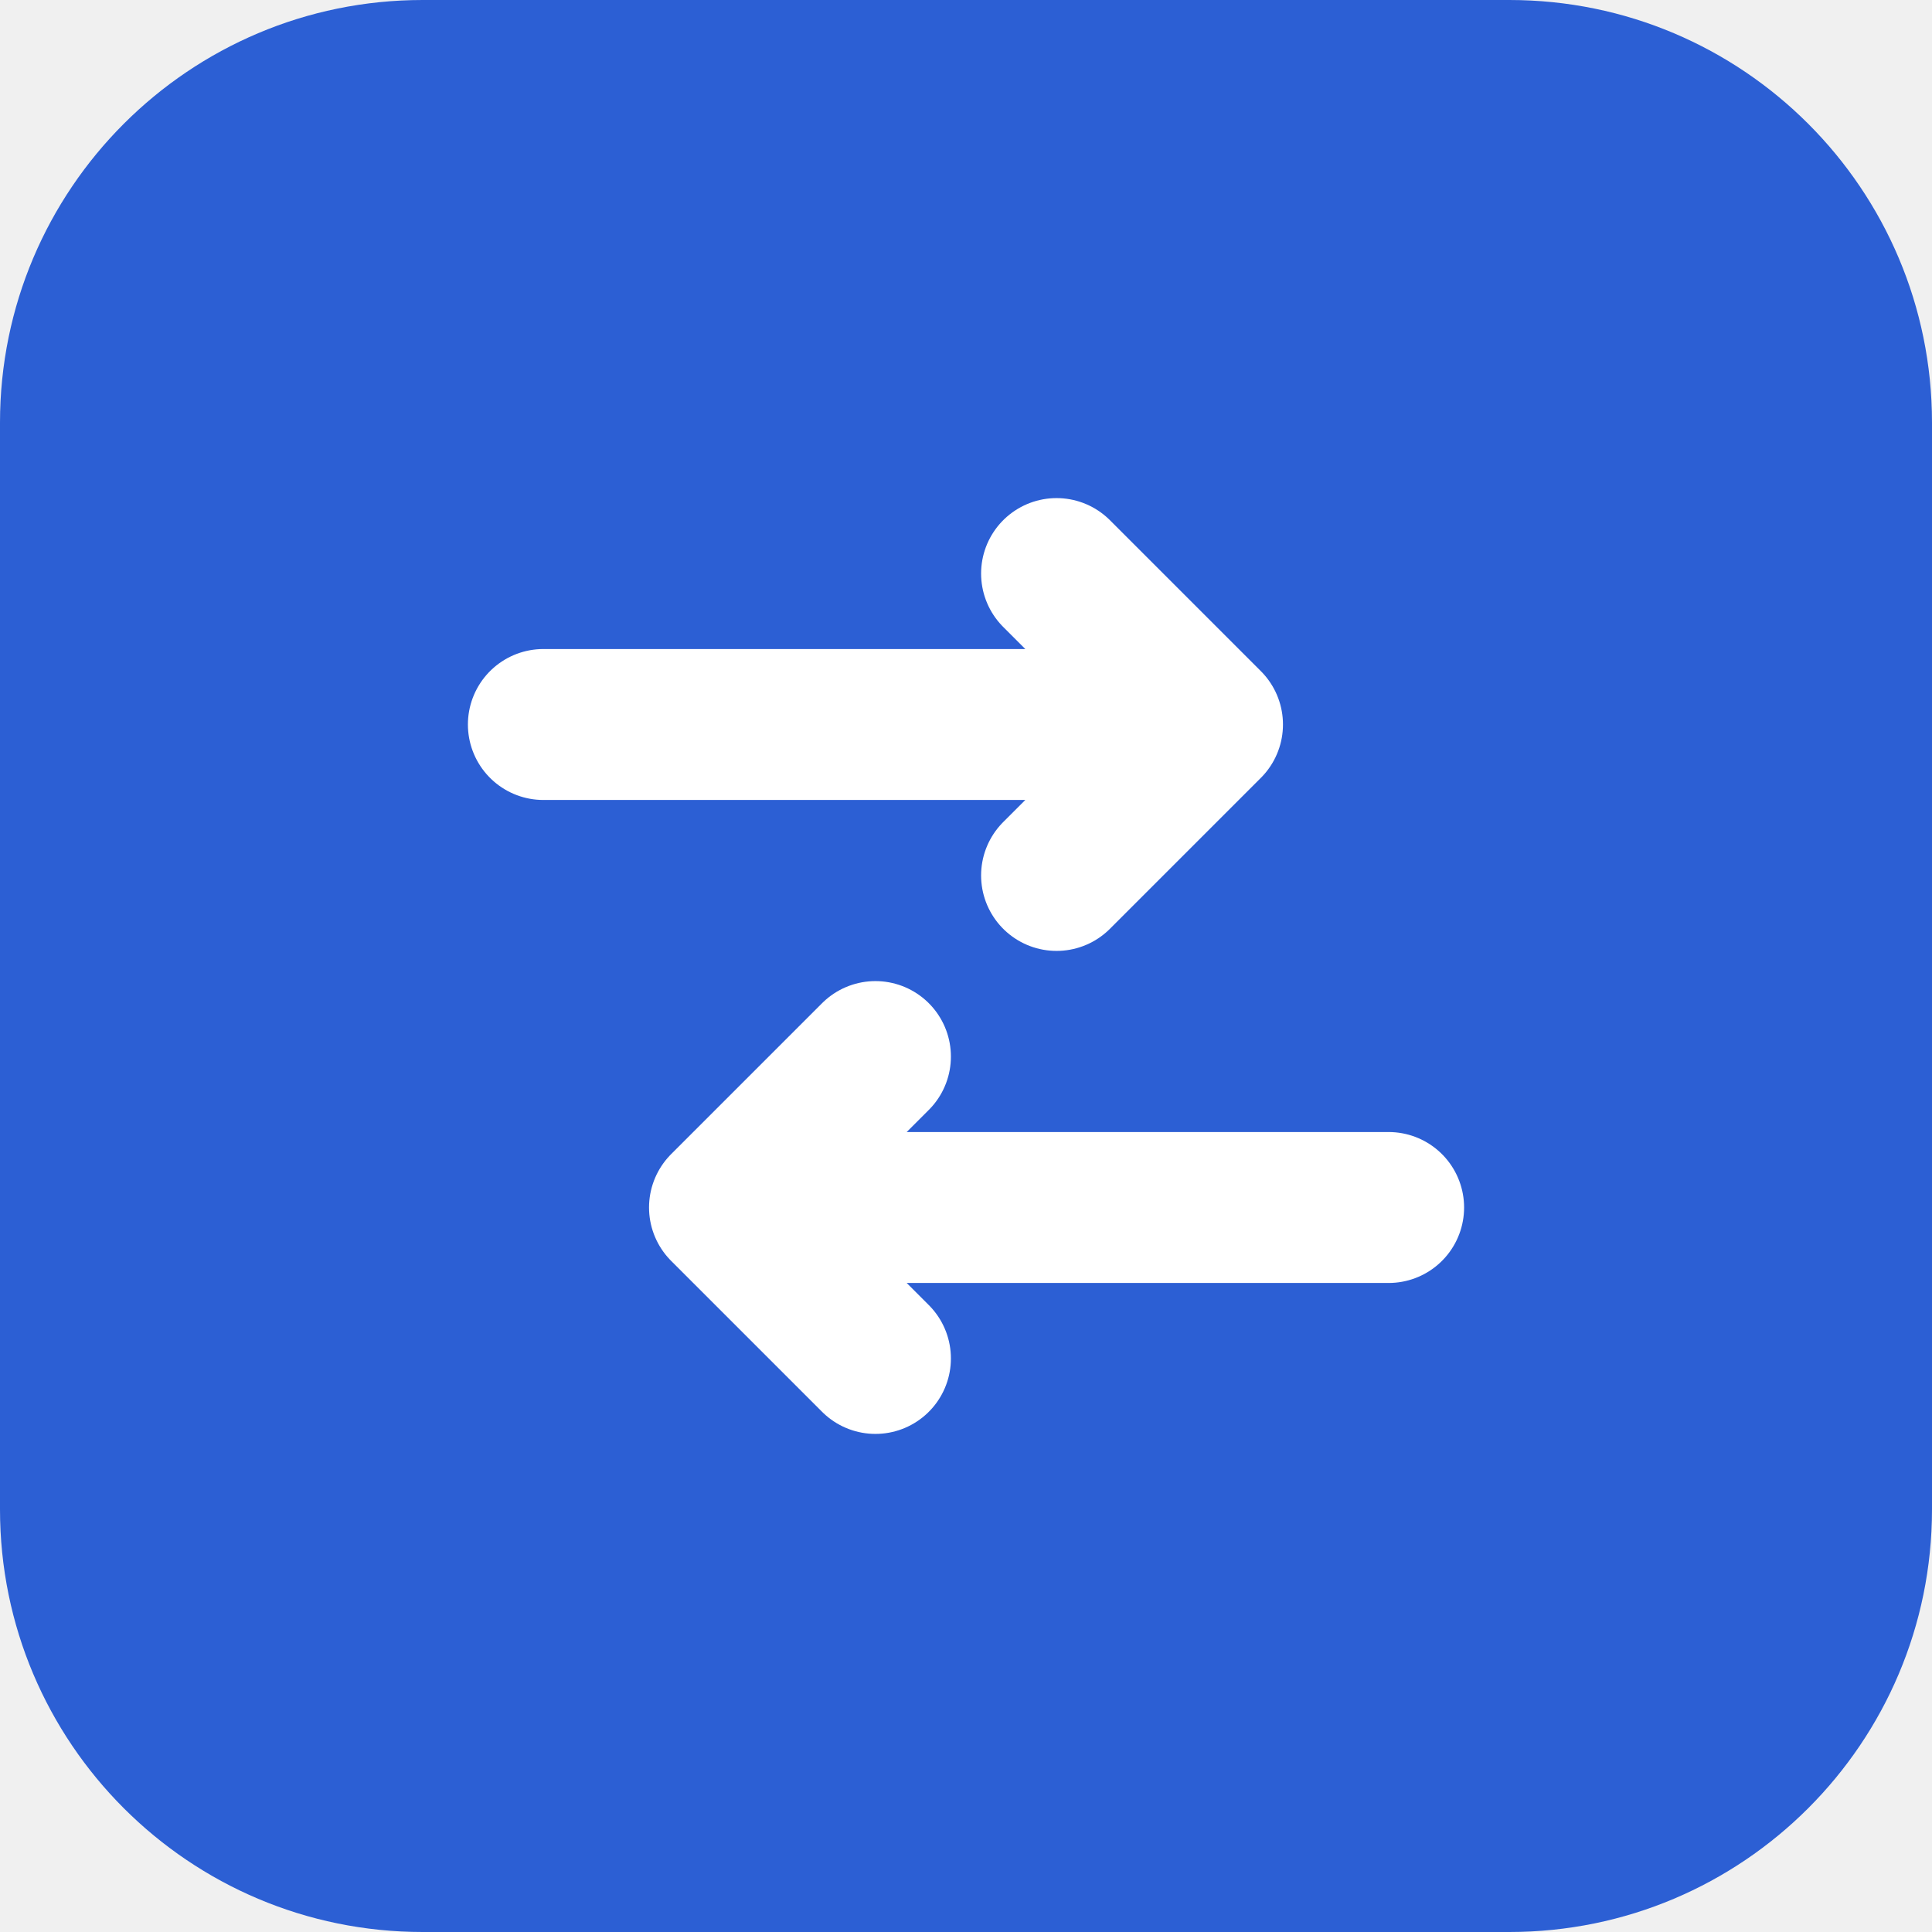
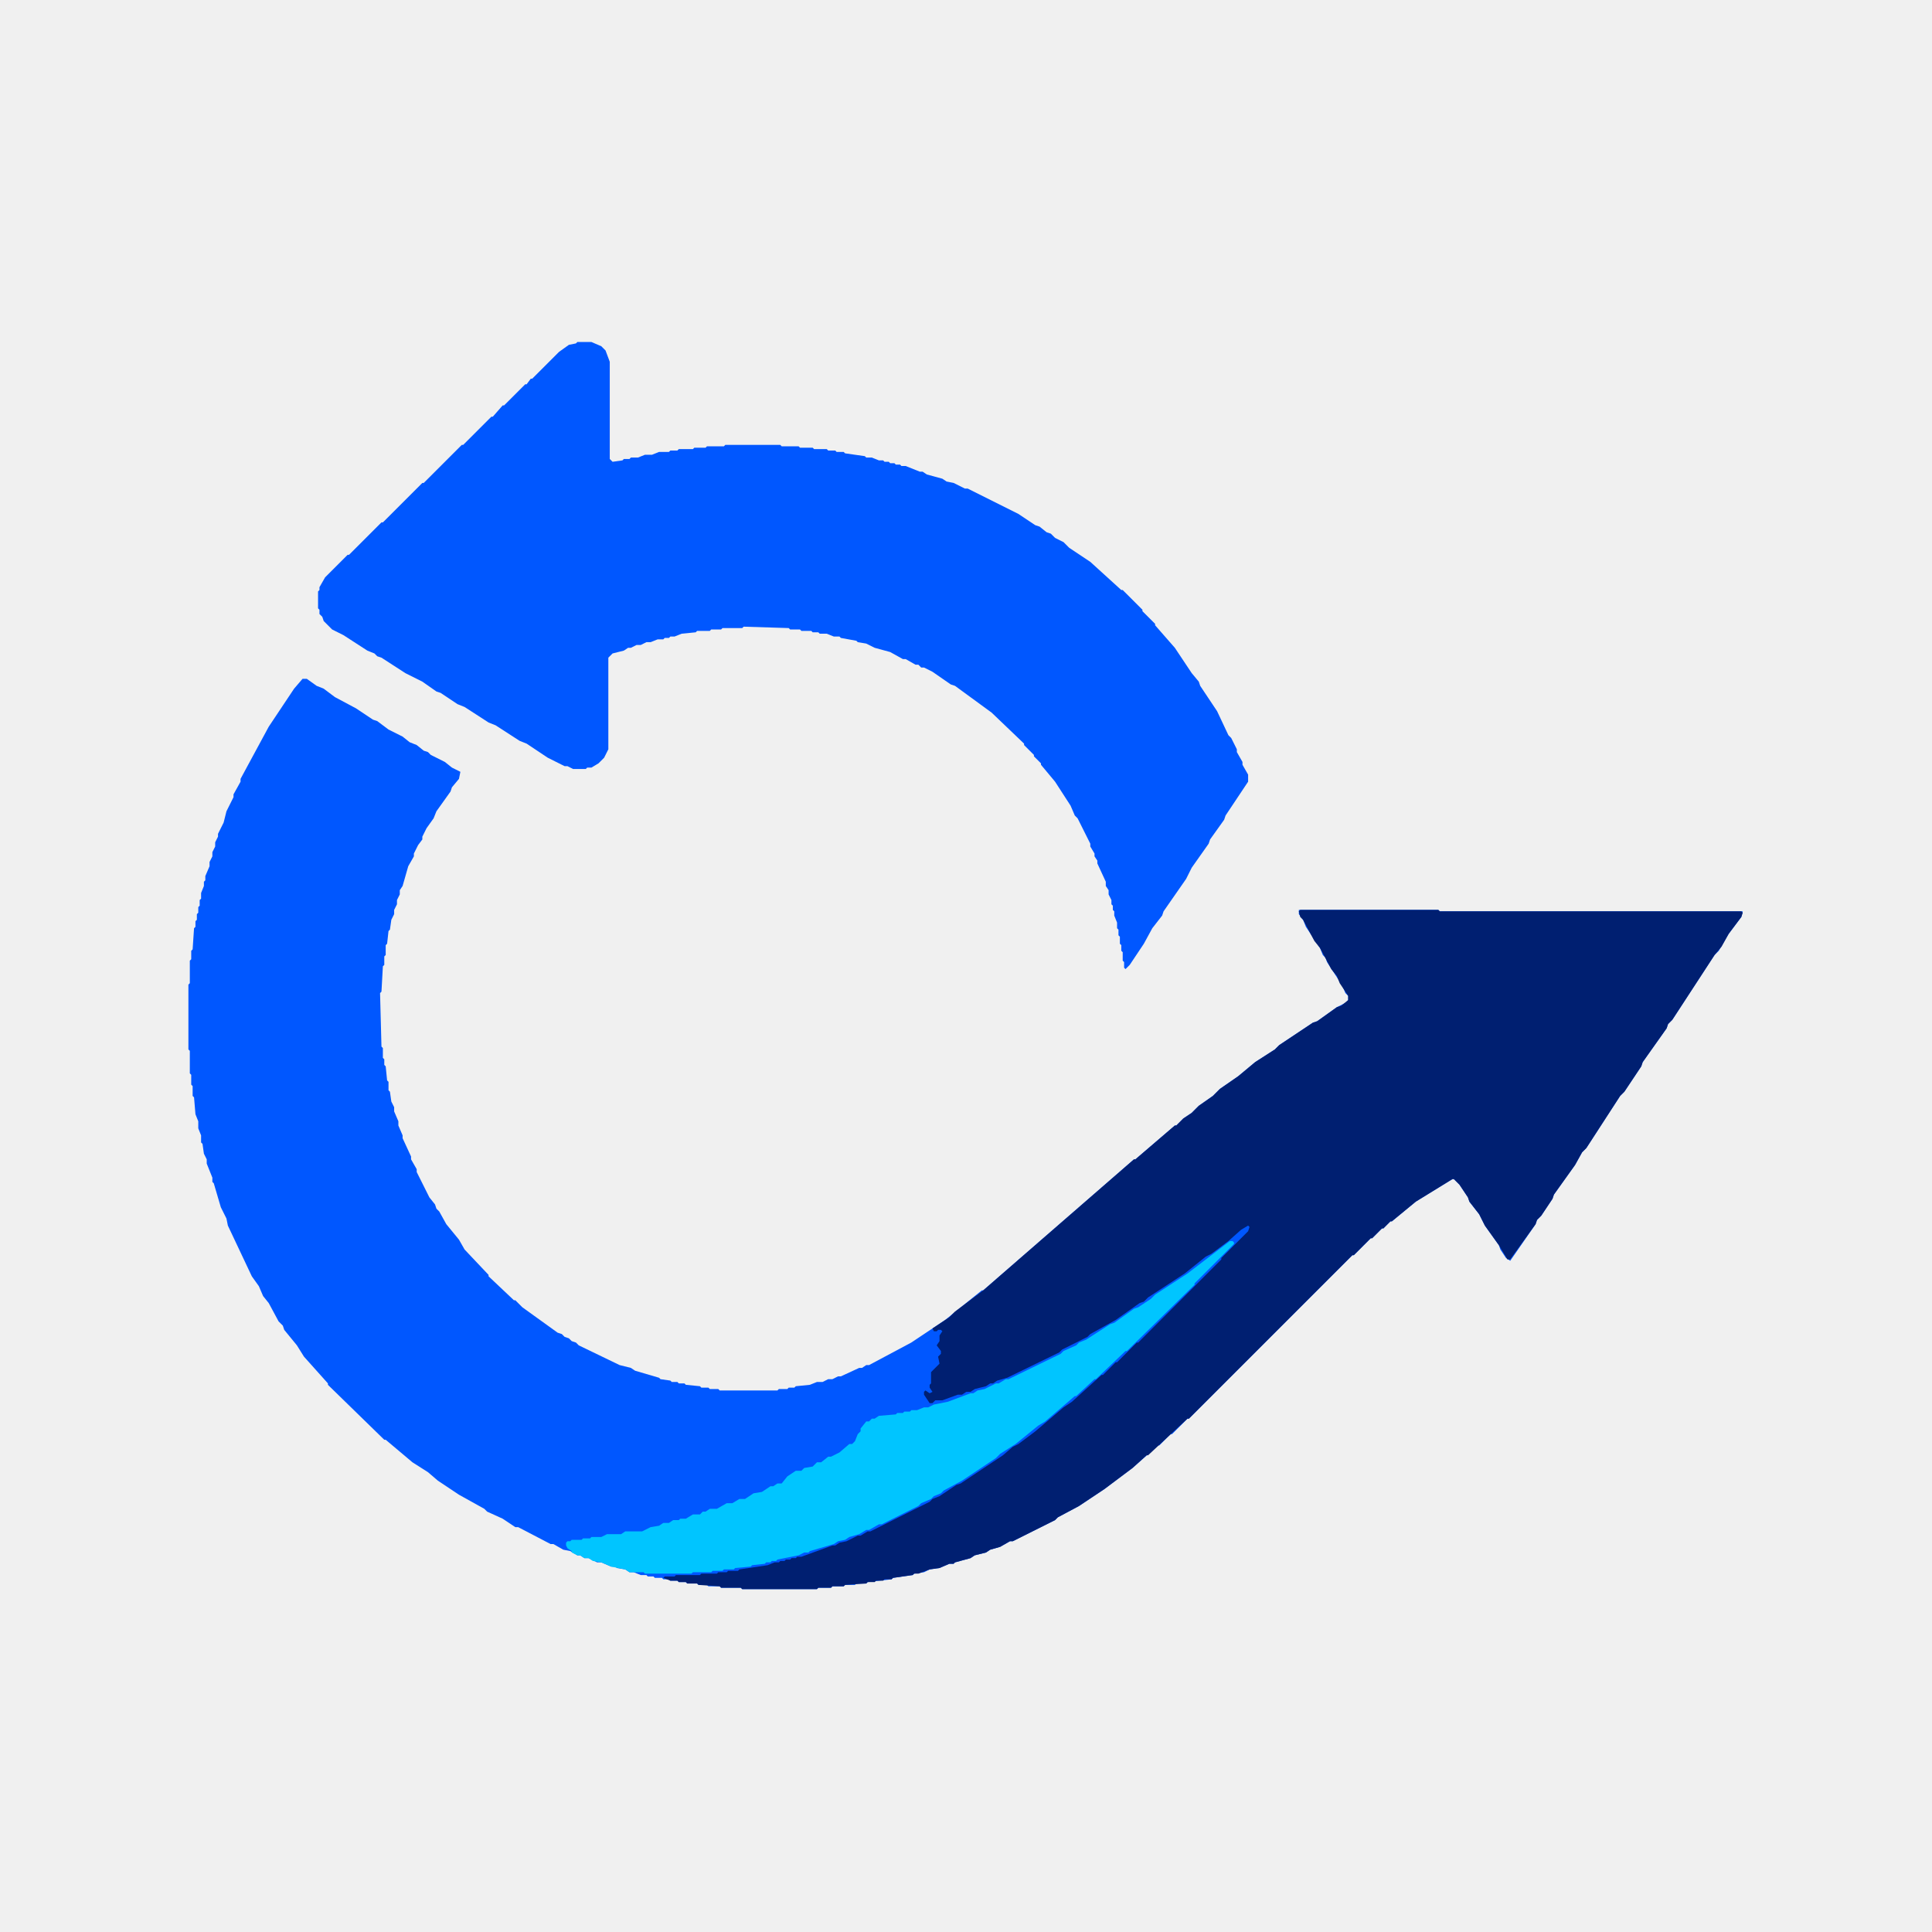
- <svg xmlns="http://www.w3.org/2000/svg" viewBox="0 0 128 128">
-   <rect width="128" height="128" rx="28" fill="#2C5FD4" />
-   <path d="M36 48h44l-10-10m10 10-10 10M92 80H48l10-10m-10 10 10 10" fill="none" stroke="#fff" stroke-width="10" stroke-linecap="round" stroke-linejoin="round" />
+ <svg xmlns="http://www.w3.org/2000/svg" viewBox="0 0 1371 1371">
+   <defs>
+     <linearGradient id="g" x1="0" y1="1" x2="1" y2="0">
+       <stop offset="0" stop-color="#0057FF" />
+       <stop offset="1" stop-color="#00C6FF" />
+     </linearGradient>
+   </defs>
+   <path fill="#0057FF" fill-rule="evenodd" d="M134.7,761.7 135.7,762.7 135.7,769.7 136.7,770.7 136.7,777.7 137.7,778.7 138.7,790.7 140.7,795.7 140.7,800.7 142.7,805.7 142.7,810.7 143.7,811.7 144.7,818.7 146.7,822.7 146.7,825.7 150.7,835.7 150.7,838.7 151.7,839.7 156.7,856.7 160.7,864.7 161.7,869.7 178.7,905.7 183.7,912.7 186.7,919.7 190.7,924.7 197.7,937.7 200.7,940.7 201.7,943.7 210.7,954.7 215.7,962.7 232.7,981.7 232.7,982.7 272.7,1021.7 273.7,1021.7 292.7,1037.7 303.7,1044.7 310.7,1050.7 325.7,1060.7 343.7,1070.7 345.7,1072.7 356.7,1077.7 365.7,1083.7 367.7,1083.7 390.7,1095.7 392.7,1095.7 399.7,1099.7 404.7,1100.7 409.7,1103.7 411.7,1103.7 414.7,1105.7 417.7,1105.7 423.7,1108.7 426.7,1108.7 433.7,1111.7 436.7,1111.7 437.7,1112.7 443.7,1113.7 446.7,1115.7 449.7,1115.7 454.7,1117.7 458.7,1117.7 459.7,1118.7 463.7,1118.7 464.7,1119.7 469.7,1119.7 470.7,1120.7 474.7,1120.7 475.7,1121.7 480.7,1121.7 481.7,1122.7 486.7,1122.7 487.7,1123.7 494.7,1123.7 495.7,1124.7 501.7,1124.7 502.7,1125.7 510.7,1125.7 511.7,1126.7 525.7,1126.7 526.7,1127.7 579.7,1127.7 580.7,1126.7 589.7,1126.7 590.7,1125.7 598.7,1125.7 599.7,1124.7 606.7,1124.7 607.7,1123.7 614.7,1123.7 615.7,1122.7 632.7,1120.7 633.7,1119.7 647.7,1117.7 648.7,1116.7 655.7,1115.7 659.7,1113.7 666.7,1112.7 673.7,1109.7 676.7,1109.7 677.7,1108.7 688.7,1105.7 691.7,1103.7 699.7,1101.7 702.7,1099.7 709.7,1097.7 716.7,1093.7 718.7,1093.7 748.7,1078.7 750.7,1076.7 765.7,1068.7 783.7,1056.7 803.7,1041.7 821.7,1025.7 822.7,1025.7 830.7,1017.7 831.7,1017.7 842.7,1006.7 843.7,1006.7 959.7,890.7 960.7,890.7 972.7,878.7 973.7,878.7 980.7,871.7 981.7,871.7 986.7,866.7 987.7,866.7 1004.7,852.7 1030.7,836.7 1031.7,836.7 1035.7,840.7 1041.7,849.7 1042.7,852.7 1049.7,861.7 1053.7,869.7 1063.7,883.7 1064.7,886.7 1068.7,892.7 1071.7,894.7 1089.7,868.7 1090.7,865.7 1093.7,862.7 1101.7,850.7 1102.7,847.7 1117.7,826.7 1122.7,817.7 1125.7,814.7 1149.7,777.7 1152.7,774.7 1164.7,756.7 1165.7,753.7 1182.7,729.7 1183.7,726.7 1186.7,723.7 1216.7,677.7 1219.7,674.7 1226.7,662.7 1235.7,650.7 1236.7,646.7 1021.7,646.7 1020.7,645.7 921.7,645.7 921.7,648.7 924.7,652.7 926.7,657.7 936.7,672.7 938.7,677.7 940.7,679.7 941.7,682.7 952.7,699.7 954.7,704.7 956.7,706.7 956.7,709.7 954.7,711.7 948.7,714.7 934.7,724.7 931.7,725.7 907.7,741.7 904.7,744.7 890.7,753.7 878.7,763.7 865.7,772.7 860.7,777.7 850.7,784.7 845.7,789.7 839.7,793.7 834.7,798.7 833.7,798.7 805.7,822.7 804.7,822.7 697.7,915.7 696.7,915.7 670.7,936.7 646.7,952.7 616.7,968.7 614.7,968.7 611.7,970.7 609.7,970.7 596.7,976.7 594.7,976.7 590.7,978.7 587.7,978.7 583.7,980.7 579.7,980.7 574.7,982.7 564.7,983.7 563.7,984.7 559.7,984.7 558.7,985.7 552.7,985.7 551.7,986.7 510.7,986.7 509.7,985.7 503.7,985.7 502.7,984.7 497.7,984.7 496.7,983.7 486.7,982.7 485.7,981.7 481.7,981.7 480.7,980.7 476.7,980.7 475.7,979.7 468.7,978.7 467.7,977.7 450.7,972.7 447.7,970.7 439.7,968.7 410.7,954.7 408.7,952.7 405.7,951.7 403.7,949.7 400.7,948.7 398.7,946.7 395.7,945.7 370.7,927.7 365.7,922.7 364.7,922.7 346.7,905.7 346.7,904.7 329.7,886.7 325.7,879.7 316.7,868.7 311.7,859.7 309.7,857.7 308.7,854.7 304.7,849.7 295.7,831.7 295.7,829.7 291.7,822.7 291.7,820.7 285.7,807.7 285.7,805.7 282.7,798.7 282.7,795.7 279.7,788.7 279.7,785.7 277.7,781.7 276.7,774.7 275.7,773.7 275.7,767.7 274.7,766.7 273.7,756.7 272.7,755.7 272.7,751.7 271.7,750.7 271.7,743.7 270.7,742.7 269.7,704.7 270.7,703.7 271.7,685.7 272.7,684.7 272.7,678.7 273.7,677.7 273.7,670.7 274.7,669.7 275.7,660.7 276.7,659.7 277.7,652.7 279.7,648.7 279.7,645.7 281.7,641.7 281.7,638.7 283.7,634.7 283.7,631.7 285.7,628.7 289.7,614.7 293.7,607.7 293.7,605.7 296.7,599.7 299.7,595.7 299.7,593.7 302.7,587.7 307.7,580.7 309.7,575.7 319.7,561.7 320.7,558.7 325.7,552.7 326.7,547.7 320.7,544.7 315.7,540.7 305.7,535.7 303.7,533.7 300.7,532.7 295.7,528.7 290.7,526.7 285.7,522.7 275.7,517.7 267.7,511.7 264.7,510.7 252.7,502.7 237.7,494.7 229.7,488.7 224.7,486.7 217.7,481.7 214.7,481.7 208.7,488.7 190.7,515.7 170.7,552.7 170.7,554.7 165.7,563.7 165.7,565.7 160.7,575.7 158.7,583.7 154.7,591.7 154.7,593.7 152.7,597.7 152.7,600.7 150.7,604.7 150.7,607.7 148.7,611.7 148.7,614.7 145.7,621.7 145.7,624.7 144.7,625.7 144.7,628.7 142.7,633.7 142.7,637.7 141.7,638.7 141.7,642.7 140.7,643.7 140.7,647.7 139.7,648.7 139.7,652.7 138.7,653.7 138.7,657.7 137.7,658.7 136.7,673.7 135.7,674.7 135.7,680.7 134.7,681.7 134.7,697.7 133.7,698.7 133.7,744.7 134.7,745.7ZM226.7,416.7 226.7,418.7 225.7,419.7 225.7,431.7 226.7,432.7 226.7,435.7 228.7,437.7 229.7,440.7 235.7,446.7 243.7,450.7 260.7,461.7 265.7,463.7 267.7,465.7 270.7,466.7 287.7,477.7 299.7,483.7 309.7,490.7 312.7,491.7 324.7,499.7 329.7,501.7 346.7,512.7 351.7,514.7 368.7,525.7 373.7,527.7 388.7,537.7 400.7,543.7 402.7,543.7 406.7,545.7 415.7,545.7 416.7,544.7 419.7,544.7 424.7,541.7 428.7,537.7 431.7,531.7 431.7,466.7 434.7,463.7 442.7,461.7 445.7,459.7 447.7,459.7 451.7,457.7 454.7,457.7 458.7,455.7 461.7,455.7 466.7,453.7 470.7,453.7 471.7,452.7 474.7,452.7 475.7,451.7 478.7,451.7 483.7,449.7 493.7,448.7 494.7,447.7 503.7,447.7 504.7,446.7 511.7,446.7 512.7,445.7 526.7,445.7 527.7,444.7 559.7,445.7 560.7,446.7 567.7,446.7 568.7,447.7 575.7,447.7 576.7,448.7 580.7,448.7 581.7,449.7 586.7,449.7 591.7,451.7 595.7,451.7 596.7,452.7 607.7,454.7 608.7,455.7 614.7,456.7 620.7,459.7 631.7,462.7 640.7,467.7 642.7,467.7 649.7,471.7 651.7,471.7 653.7,473.7 655.7,473.7 661.7,476.7 674.7,485.7 677.7,486.7 703.7,505.7 726.7,527.7 726.7,528.7 733.7,535.7 733.7,536.7 738.7,541.7 738.7,542.7 748.7,554.7 759.7,571.7 762.7,578.7 764.7,580.7 773.7,598.7 773.7,600.7 776.7,605.7 776.7,607.7 778.7,610.7 778.7,612.7 784.7,625.7 784.7,628.7 786.7,631.7 786.7,634.7 788.7,638.7 788.7,641.7 789.7,642.7 789.7,645.7 790.7,646.7 790.7,649.7 792.7,654.7 792.7,658.7 793.7,659.7 793.7,663.7 794.7,664.7 794.7,669.7 795.7,670.7 795.7,674.7 796.7,675.7 796.7,681.7 797.7,682.7 797.7,686.7 798.7,687.7 801.7,684.7 811.7,669.7 817.7,658.7 824.7,649.7 825.7,646.7 841.7,623.7 845.7,615.7 857.7,598.7 858.7,595.7 868.7,581.7 869.7,578.7 885.7,554.7 885.7,549.7 881.7,542.7 881.7,540.7 877.7,533.7 877.7,531.7 873.7,523.7 871.7,521.7 863.7,504.7 851.7,486.7 850.7,483.7 845.7,477.7 833.7,459.7 819.7,443.7 819.7,442.7 810.7,433.7 810.7,432.7 796.7,418.7 795.7,418.7 773.7,398.7 758.7,388.7 754.7,384.7 748.7,381.7 745.7,378.7 742.7,377.7 737.7,373.7 734.7,372.7 722.7,364.7 686.7,346.7 684.7,346.7 676.7,342.7 671.7,341.7 668.7,339.7 657.7,336.7 654.7,334.7 652.7,334.7 642.7,330.7 639.7,330.7 638.7,329.7 635.7,329.7 634.7,328.7 631.7,328.7 630.7,327.7 627.7,327.7 626.7,326.7 623.7,326.7 618.7,324.7 614.7,324.7 613.7,323.7 599.7,321.7 598.7,320.7 593.7,320.7 592.7,319.7 587.7,319.7 586.7,318.7 577.7,318.7 576.7,317.7 567.7,317.7 566.7,316.7 554.7,316.7 553.7,315.7 514.7,315.7 513.7,316.7 501.7,316.7 500.7,317.7 492.7,317.7 491.7,318.7 481.7,318.7 480.7,319.7 475.7,319.7 474.7,320.7 467.7,320.7 462.7,322.7 457.7,322.7 452.7,324.7 447.7,324.7 446.7,325.7 442.7,325.7 441.7,326.7 434.7,327.7 432.7,325.7 432.7,256.7 429.7,248.7 426.7,245.7 419.7,242.7 409.7,242.7 408.7,243.7 403.7,244.7 396.7,249.7 377.7,268.7 376.7,268.7 373.7,272.7 372.7,272.7 357.7,287.7 356.7,287.7 349.7,295.7 348.7,295.7 328.7,315.7 327.7,315.7 300.7,342.7 299.7,342.7 271.7,370.7 270.7,370.7 247.7,393.7 246.7,393.7 230.7,409.7Z" />
+   <path fill="#001F71" fill-rule="evenodd" d="M1236.7,647.7 1235.7,646.7 1021.7,646.7 1020.7,645.7 922.7,645.7 921.7,646.7 922.7,650.7 924.7,652.7 932.7,667.7 936.7,672.7 944.7,687.7 948.7,692.7 950.7,697.7 956.7,706.7 956.7,709.7 951.7,713.7 948.7,714.7 934.7,724.7 931.7,725.7 907.7,741.7 904.7,744.7 890.7,753.7 878.7,763.7 865.7,772.7 860.7,777.7 850.7,784.7 845.7,789.7 839.7,793.7 834.7,798.7 833.7,798.7 805.7,822.7 804.7,822.7 697.7,915.7 677.7,930.7 673.7,934.7 661.7,942.7 662.7,944.7 664.7,944.7 665.7,943.7 667.7,943.7 668.7,944.7 666.7,947.7 666.7,951.7 664.7,954.7 667.7,958.7 667.7,960.7 665.7,962.7 666.7,967.7 660.7,973.7 660.7,981.7 659.7,982.7 659.7,984.7 661.7,987.7 659.7,988.7 656.7,986.7 655.7,987.7 655.7,989.7 659.7,995.7 661.7,995.7 663.7,993.7 668.7,993.7 679.7,989.7 682.7,989.7 685.7,987.7 688.7,987.7 691.7,985.7 699.7,983.7 702.7,981.7 704.7,981.7 707.7,979.7 714.7,977.7 751.7,959.7 753.7,957.7 771.7,948.7 773.7,946.7 791.7,936.7 808.7,924.7 811.7,923.7 814.7,920.7 840.7,903.7 855.7,891.7 859.7,889.7 871.7,880.7 880.7,872.7 885.7,869.7 886.7,870.7 885.7,873.7 866.7,892.7 866.7,893.7 807.7,952.7 806.7,952.7 792.7,966.7 791.7,966.7 782.7,975.7 781.7,975.7 760.7,994.7 754.7,998.7 734.7,1015.7 722.7,1024.7 718.7,1026.7 711.7,1032.7 681.7,1052.7 678.7,1053.7 666.7,1061.7 661.7,1063.7 659.7,1065.7 617.7,1086.7 615.7,1086.7 610.7,1089.7 608.7,1089.7 600.7,1093.7 595.7,1094.7 592.7,1096.7 590.7,1096.7 568.7,1104.7 565.7,1104.7 564.7,1105.7 561.7,1105.7 560.7,1106.7 557.7,1106.7 556.7,1107.7 553.7,1107.7 552.7,1108.7 549.7,1108.7 544.7,1110.7 524.7,1113.7 523.7,1114.7 516.7,1114.7 515.7,1115.7 509.7,1115.7 508.7,1116.7 497.7,1116.7 496.7,1117.7 479.7,1117.7 478.7,1118.7 471.7,1118.7 470.7,1119.7 475.7,1121.7 480.7,1121.7 481.7,1122.7 486.7,1122.7 487.7,1123.7 494.7,1123.7 495.7,1124.7 510.7,1125.7 511.7,1126.7 525.7,1126.7 526.7,1127.7 579.7,1127.7 580.7,1126.7 589.7,1126.7 590.7,1125.7 598.7,1125.7 599.7,1124.7 614.7,1123.7 615.7,1122.7 620.7,1122.7 621.7,1121.7 626.7,1121.7 627.7,1120.7 632.7,1120.7 633.7,1119.7 647.7,1117.7 648.7,1116.7 651.7,1116.7 659.7,1113.7 666.7,1112.7 673.7,1109.7 676.7,1109.7 677.7,1108.7 688.7,1105.7 691.7,1103.7 699.7,1101.7 702.7,1099.7 709.7,1097.7 716.7,1093.7 718.7,1093.7 748.7,1078.7 750.7,1076.7 765.7,1068.7 783.7,1056.7 803.7,1041.7 813.7,1032.7 814.7,1032.7 842.7,1006.7 843.7,1006.7 959.7,890.7 960.7,890.7 972.7,878.7 973.7,878.7 980.7,871.7 981.7,871.7 986.7,866.7 987.7,866.7 1004.7,852.7 1030.7,836.7 1031.7,836.7 1035.7,840.7 1041.7,849.7 1042.7,852.7 1049.7,861.7 1053.7,869.7 1063.7,883.7 1069.7,893.7 1071.7,893.7 1089.7,868.7 1090.7,865.7 1093.7,862.7 1101.7,850.7 1102.7,847.7 1117.7,826.7 1122.7,817.7 1125.7,814.7 1149.7,777.7 1152.7,774.7 1164.7,756.7 1165.7,753.7 1182.7,729.7 1183.7,726.7 1186.7,723.7 1216.7,677.7 1221.7,671.7 1226.7,662.7 1235.7,650.7Z" />
+   <path fill="#00C5FF" fill-rule="evenodd" d="M875.7,881.7 874.7,880.7 872.7,880.7 842.7,903.7 819.7,918.7 816.7,921.7 807.7,927.7 804.7,928.7 790.7,938.7 787.7,939.7 770.7,950.7 765.7,952.7 763.7,954.7 754.7,958.7 752.7,960.7 715.7,978.7 713.7,978.7 708.7,981.7 706.7,981.7 698.7,985.7 693.7,986.7 690.7,988.7 688.7,988.7 672.7,994.7 662.7,996.7 658.7,998.7 655.7,998.7 650.7,1000.7 646.7,1000.7 645.7,1001.7 641.7,1001.7 640.7,1002.7 636.7,1002.7 635.7,1003.7 623.7,1004.7 620.7,1006.7 618.7,1006.7 616.7,1008.7 614.7,1008.7 610.7,1013.7 610.7,1015.7 608.7,1017.7 606.7,1022.7 604.7,1024.7 602.7,1024.7 595.7,1030.7 589.7,1033.7 587.7,1033.7 582.7,1037.7 579.7,1037.7 576.7,1040.7 570.7,1041.7 568.7,1043.7 564.7,1043.7 558.7,1047.7 554.7,1052.7 551.7,1052.7 548.7,1054.7 546.7,1054.7 540.7,1058.7 534.7,1059.7 528.7,1063.7 524.7,1063.7 519.7,1066.7 515.7,1066.7 508.7,1070.7 503.7,1070.7 500.7,1072.7 498.7,1072.7 496.7,1074.7 491.7,1074.7 486.7,1077.7 482.7,1077.7 481.7,1078.7 477.7,1078.7 474.7,1080.7 470.7,1080.7 467.7,1082.7 461.7,1083.7 455.7,1086.7 443.7,1086.7 440.7,1088.7 430.7,1088.7 426.7,1090.7 419.7,1090.7 418.7,1091.7 413.7,1091.7 412.7,1092.7 405.7,1092.7 404.7,1093.7 402.7,1093.7 401.7,1094.7 401.7,1096.7 402.7,1098.7 405.7,1100.7 405.7,1101.7 409.7,1103.7 411.7,1103.7 414.7,1105.7 417.7,1105.7 420.7,1107.7 426.7,1108.7 433.7,1111.7 443.7,1113.7 446.7,1115.7 456.7,1115.7 457.7,1116.7 490.7,1116.7 491.7,1115.7 504.7,1115.7 505.7,1114.7 512.7,1114.7 513.7,1113.7 520.7,1113.7 521.7,1112.7 532.7,1111.7 533.7,1110.7 542.7,1109.7 543.7,1108.7 546.7,1108.7 547.7,1107.7 550.7,1107.7 551.7,1106.7 566.7,1103.7 570.7,1101.7 573.7,1101.7 574.7,1100.7 591.7,1095.7 594.7,1093.7 599.7,1092.7 602.7,1090.7 609.7,1088.7 614.7,1085.7 616.7,1085.7 623.7,1081.7 625.7,1081.7 651.7,1068.7 653.7,1066.7 660.7,1063.7 662.7,1061.7 667.7,1059.7 669.7,1057.7 682.7,1050.7 706.7,1034.7 709.7,1031.7 720.7,1024.7 736.7,1011.7 741.7,1008.7 762.7,990.7 763.7,990.7 776.7,978.7 777.7,978.7 798.7,958.7 799.7,958.7 847.7,911.7 847.7,910.7 875.7,882.7Z" />
</svg>
